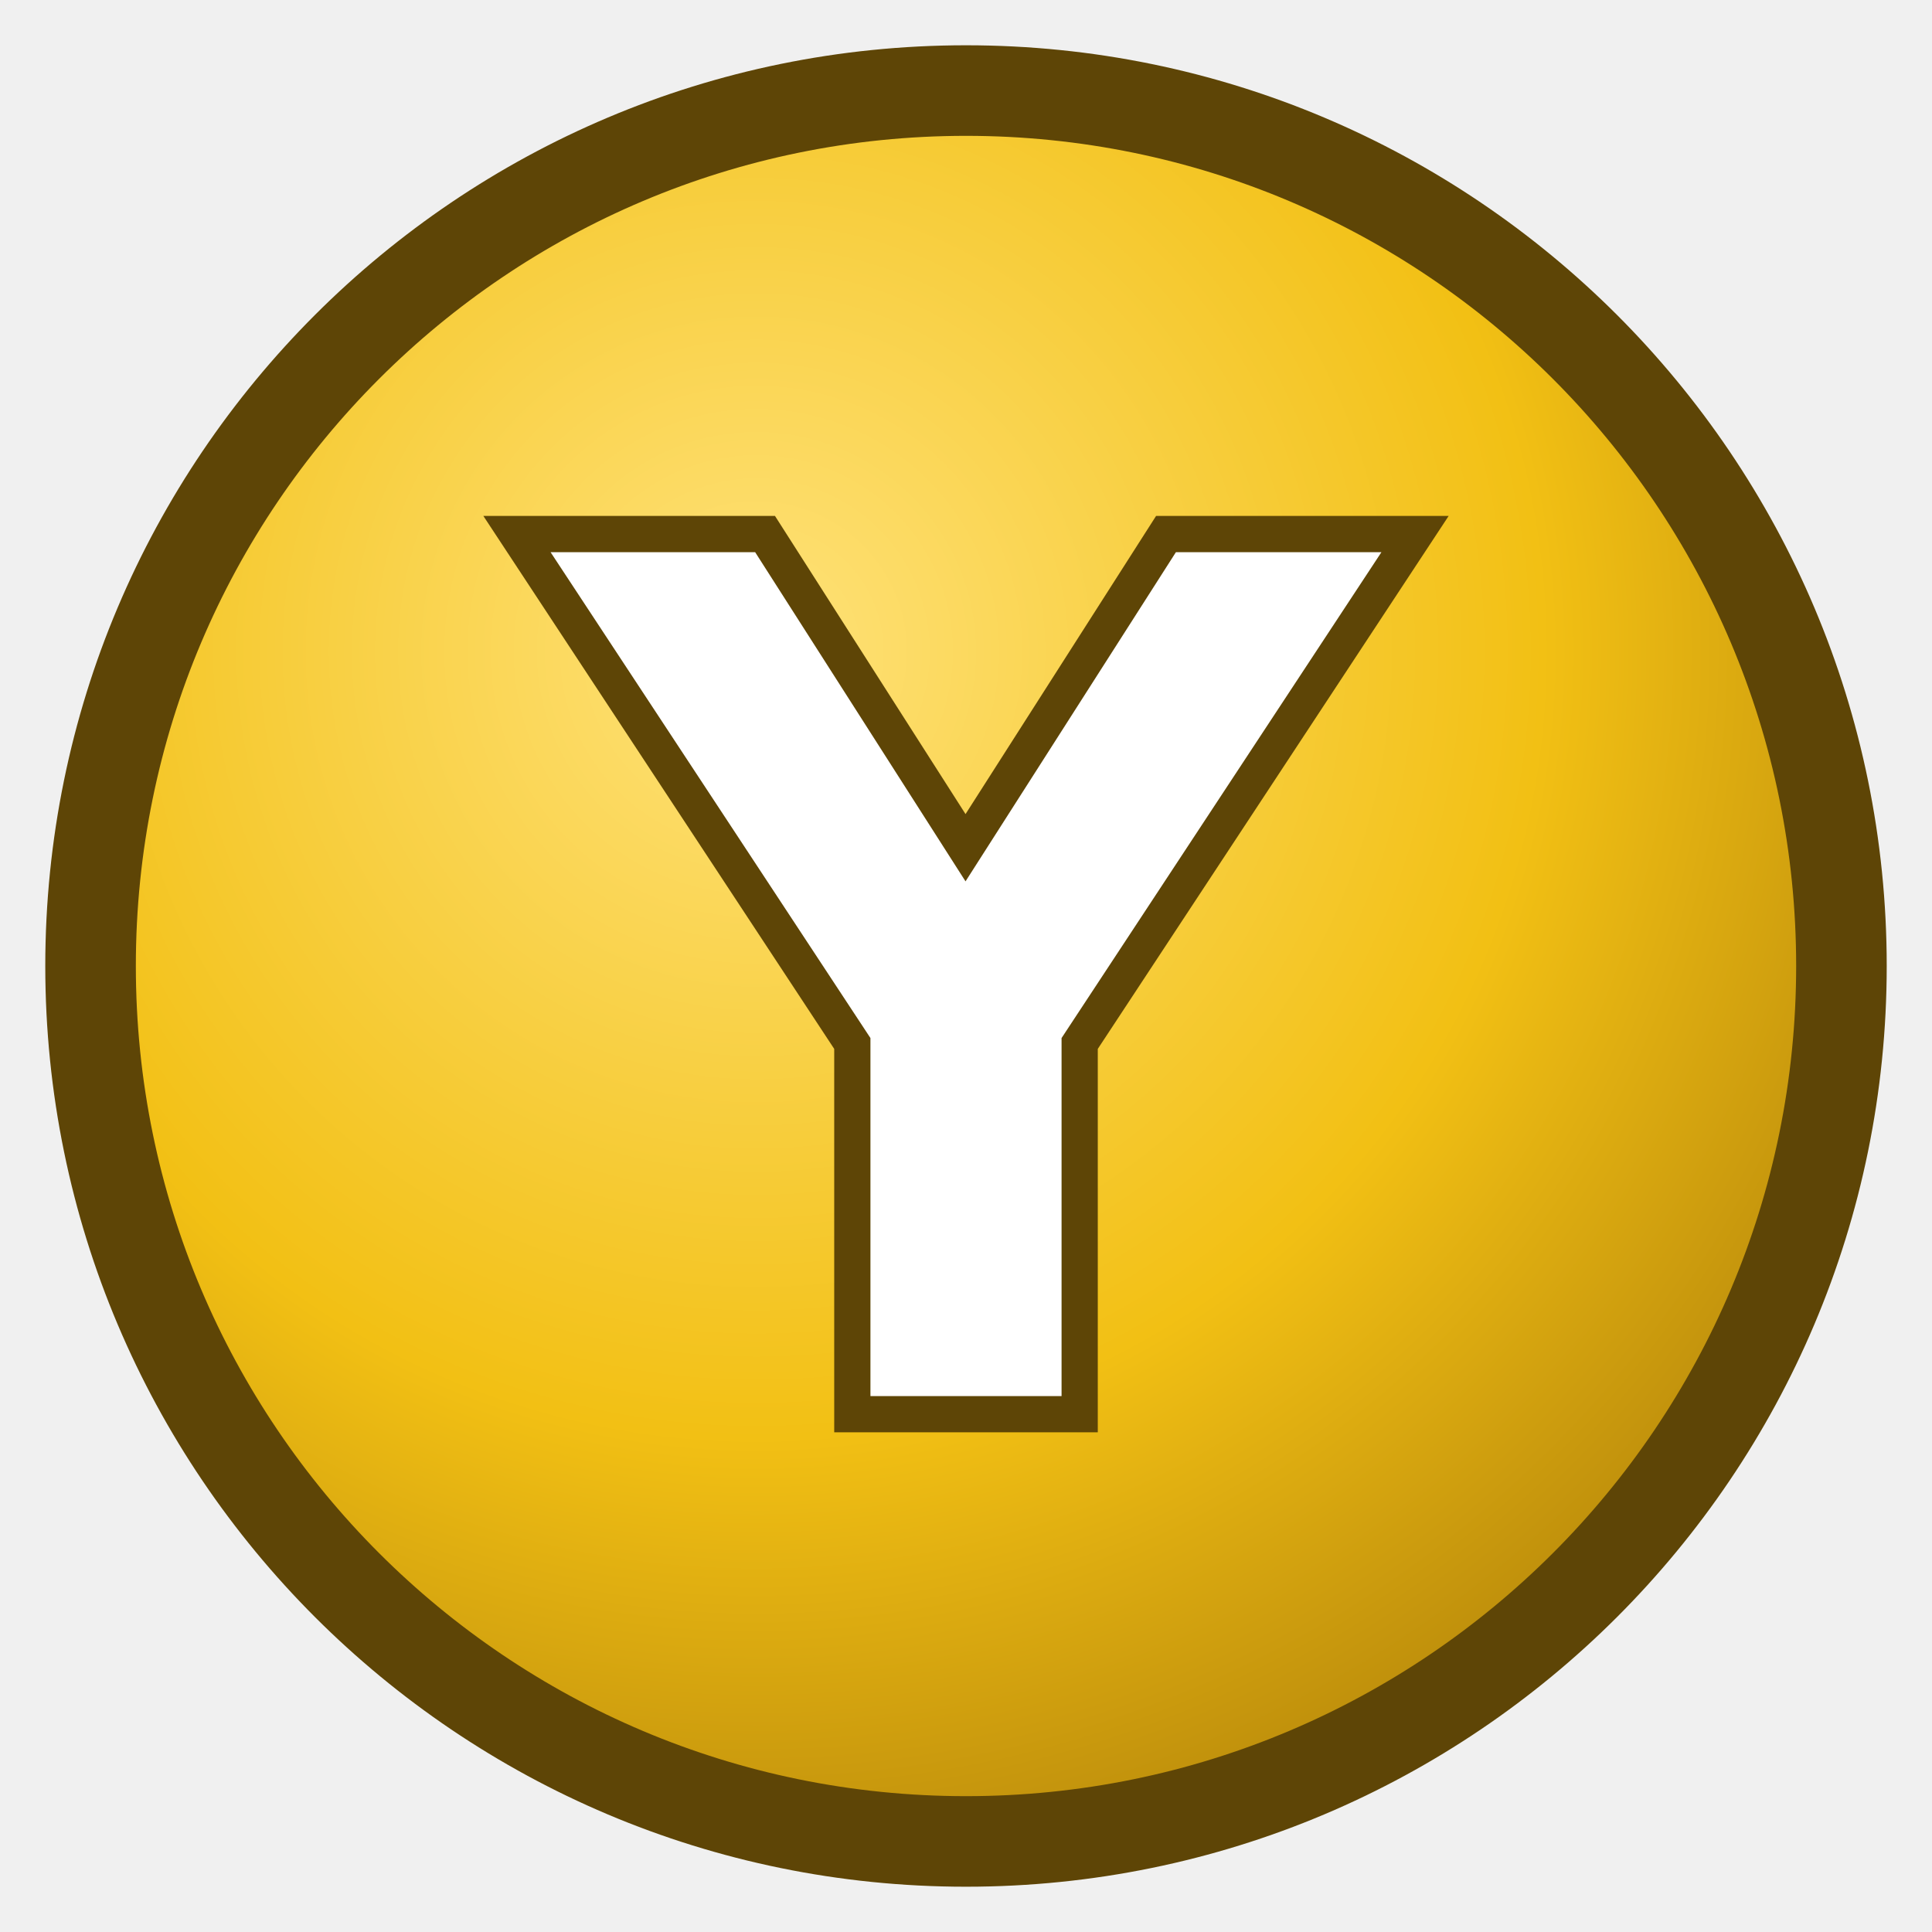
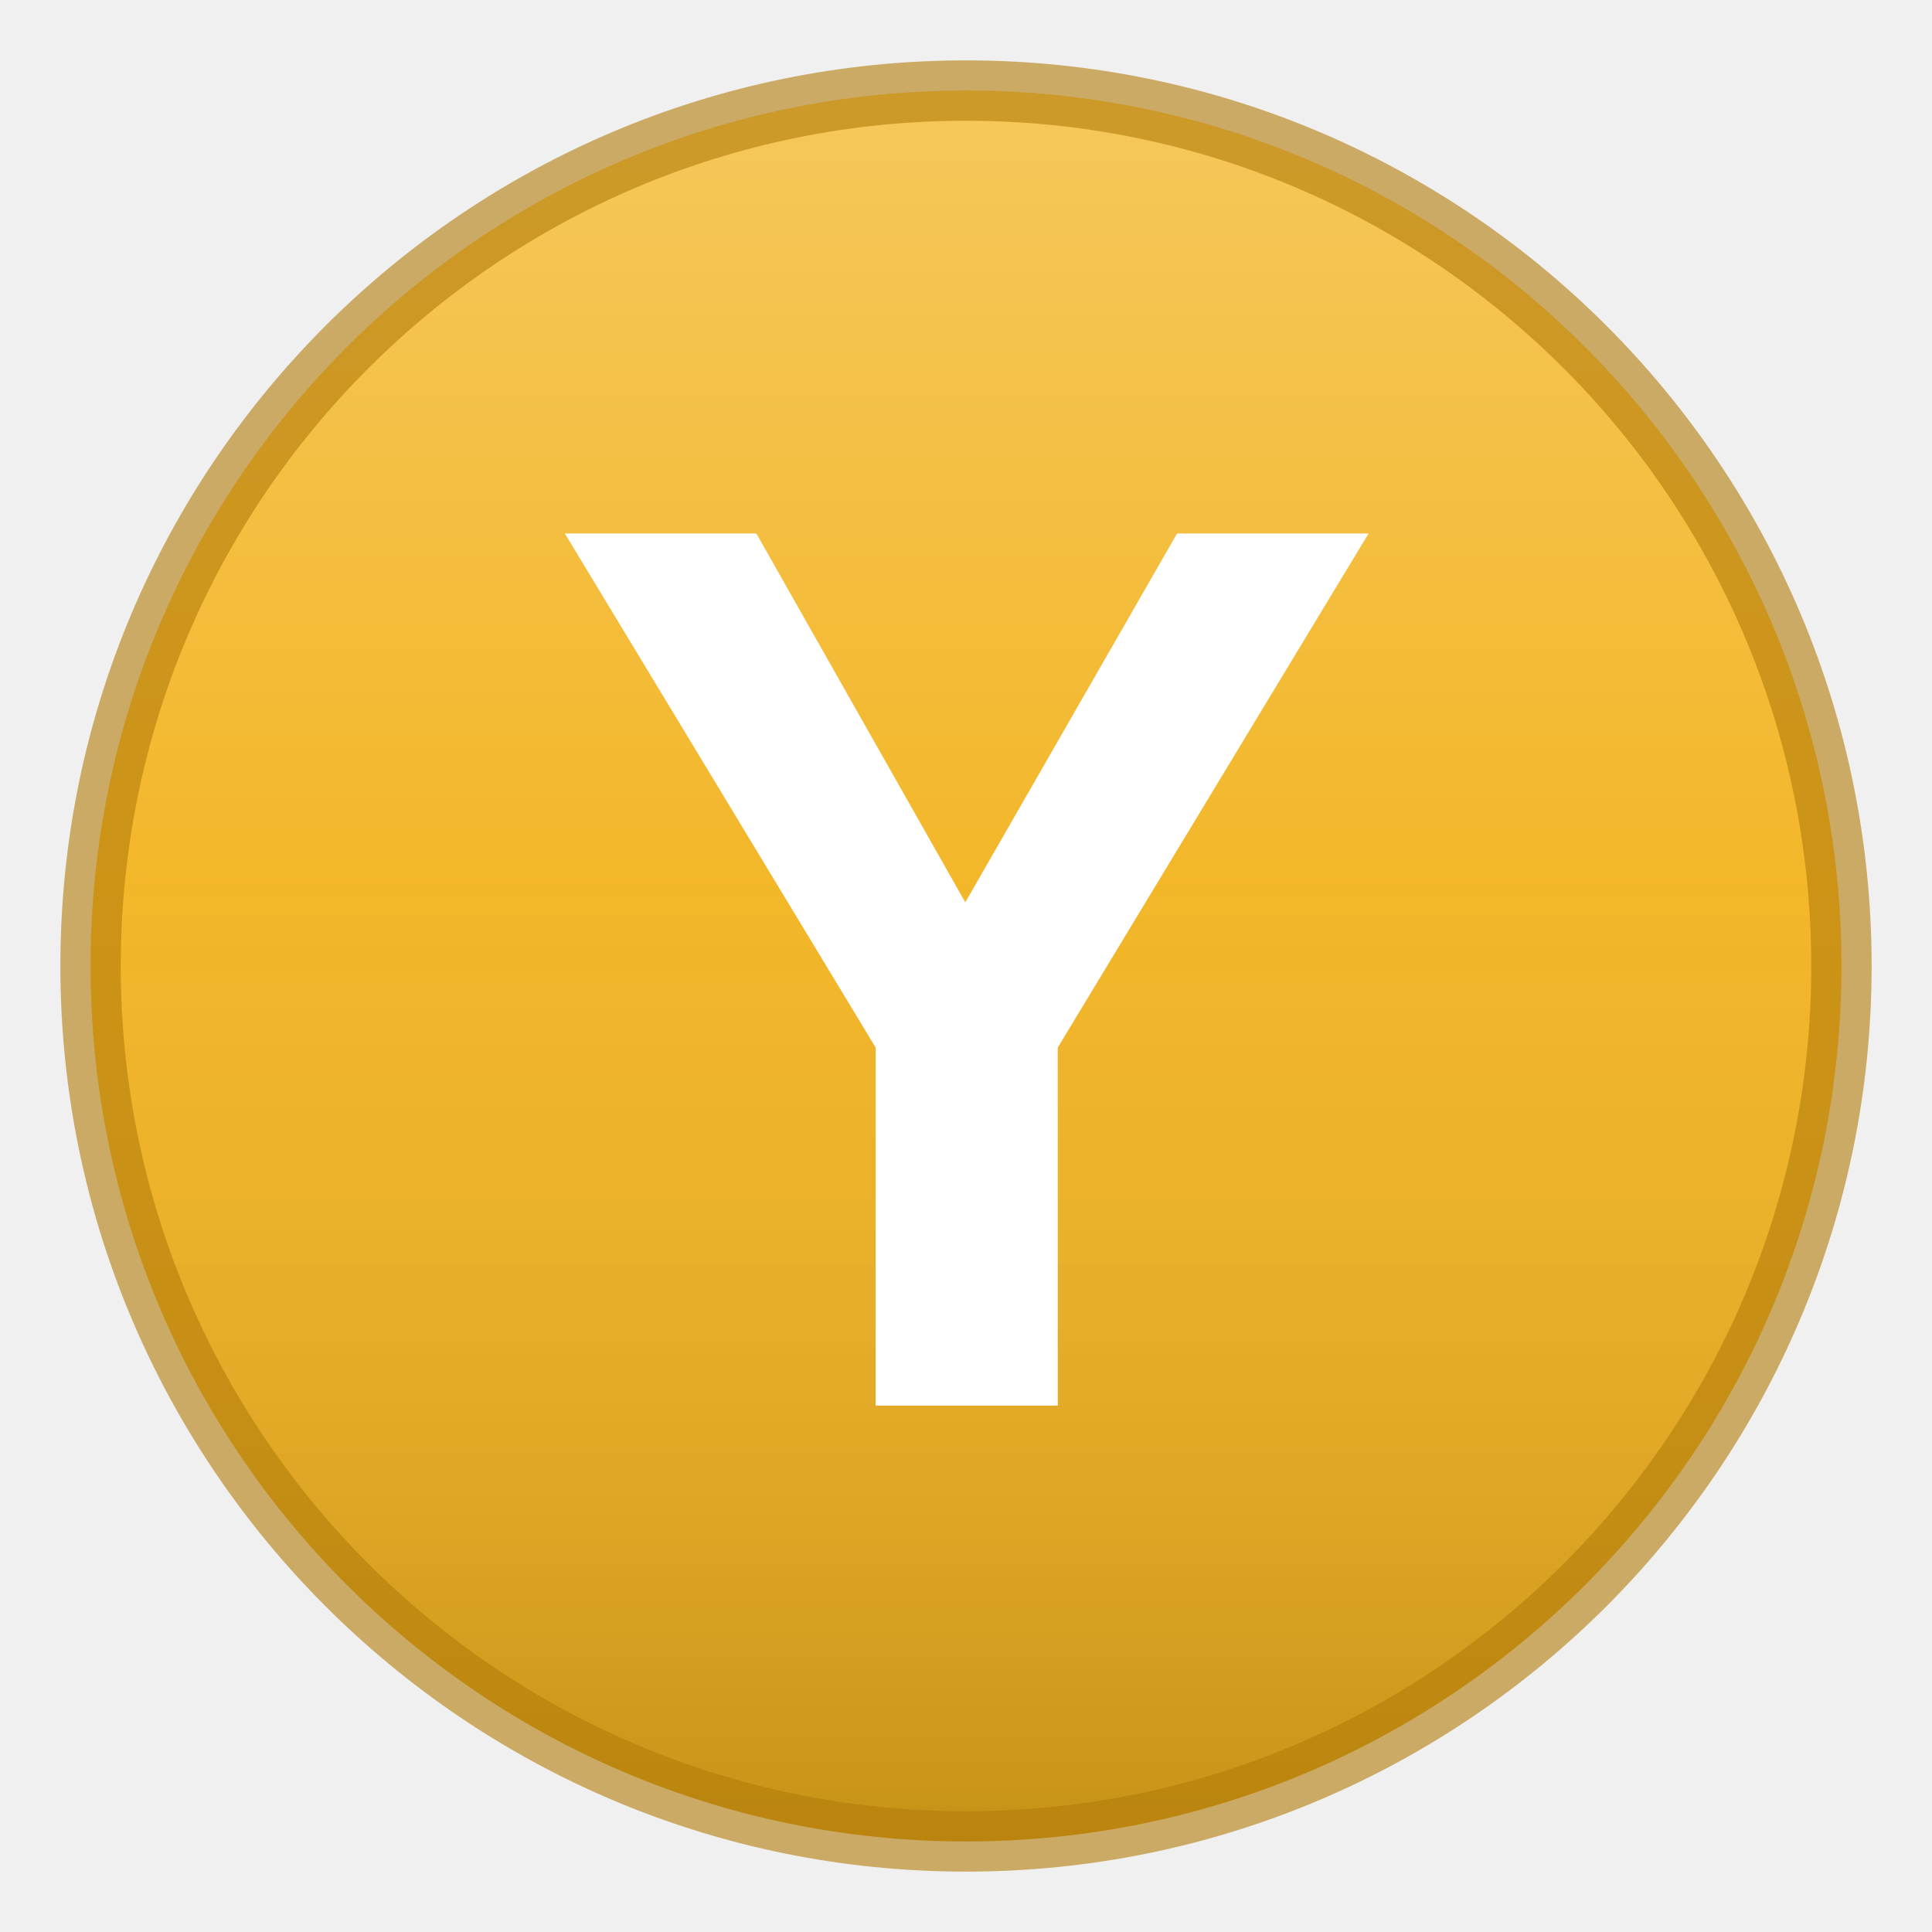
<svg xmlns="http://www.w3.org/2000/svg" width="64" height="64" viewBox="0 0 64 64">
  <defs>
-     <radialGradient id="g" cx="38%" cy="32%" r="75%">
-       <stop offset="0%" stop-color="#FFE27A" />
-       <stop offset="60%" stop-color="#F2C014" />
-       <stop offset="100%" stop-color="#B5860A" />
-     </radialGradient>
+     <linearGradient id="sheen" x1="0" y1="0" x2="0" y2="1">
+       <stop offset="0%" stop-color="#FFFFFF" stop-opacity="0.28" />
+       <stop offset="45%" stop-color="#FFFFFF" stop-opacity="0.06" />
+       <stop offset="100%" stop-color="#000000" stop-opacity="0.18" />
+     </linearGradient>
  </defs>
-   <circle cx="32" cy="32" r="29" fill="url(#g)" stroke="#5E4506" stroke-width="3" />
-   <text x="32" y="33" text-anchor="middle" dominant-baseline="central" font-family="DejaVu Sans, Arial, sans-serif" font-weight="bold" font-size="40" fill="#FFFFFF" stroke="#5E4506" stroke-width="1.2">Y</text>
+   <circle cx="32" cy="32" r="29" fill="#F2B21C" />
+   <circle cx="32" cy="32" r="29" fill="url(#sheen)" />
+   <circle cx="32" cy="32" r="29" fill="none" stroke="#B37C08" stroke-width="2" opacity="0.6" />
+   <text x="32" y="32" text-anchor="middle" dominant-baseline="central" font-family="Liberation Sans, Nimbus Sans, DejaVu Sans, Arial, sans-serif" font-weight="bold" font-size="42" fill="#FFFFFF">Y</text>
</svg>
